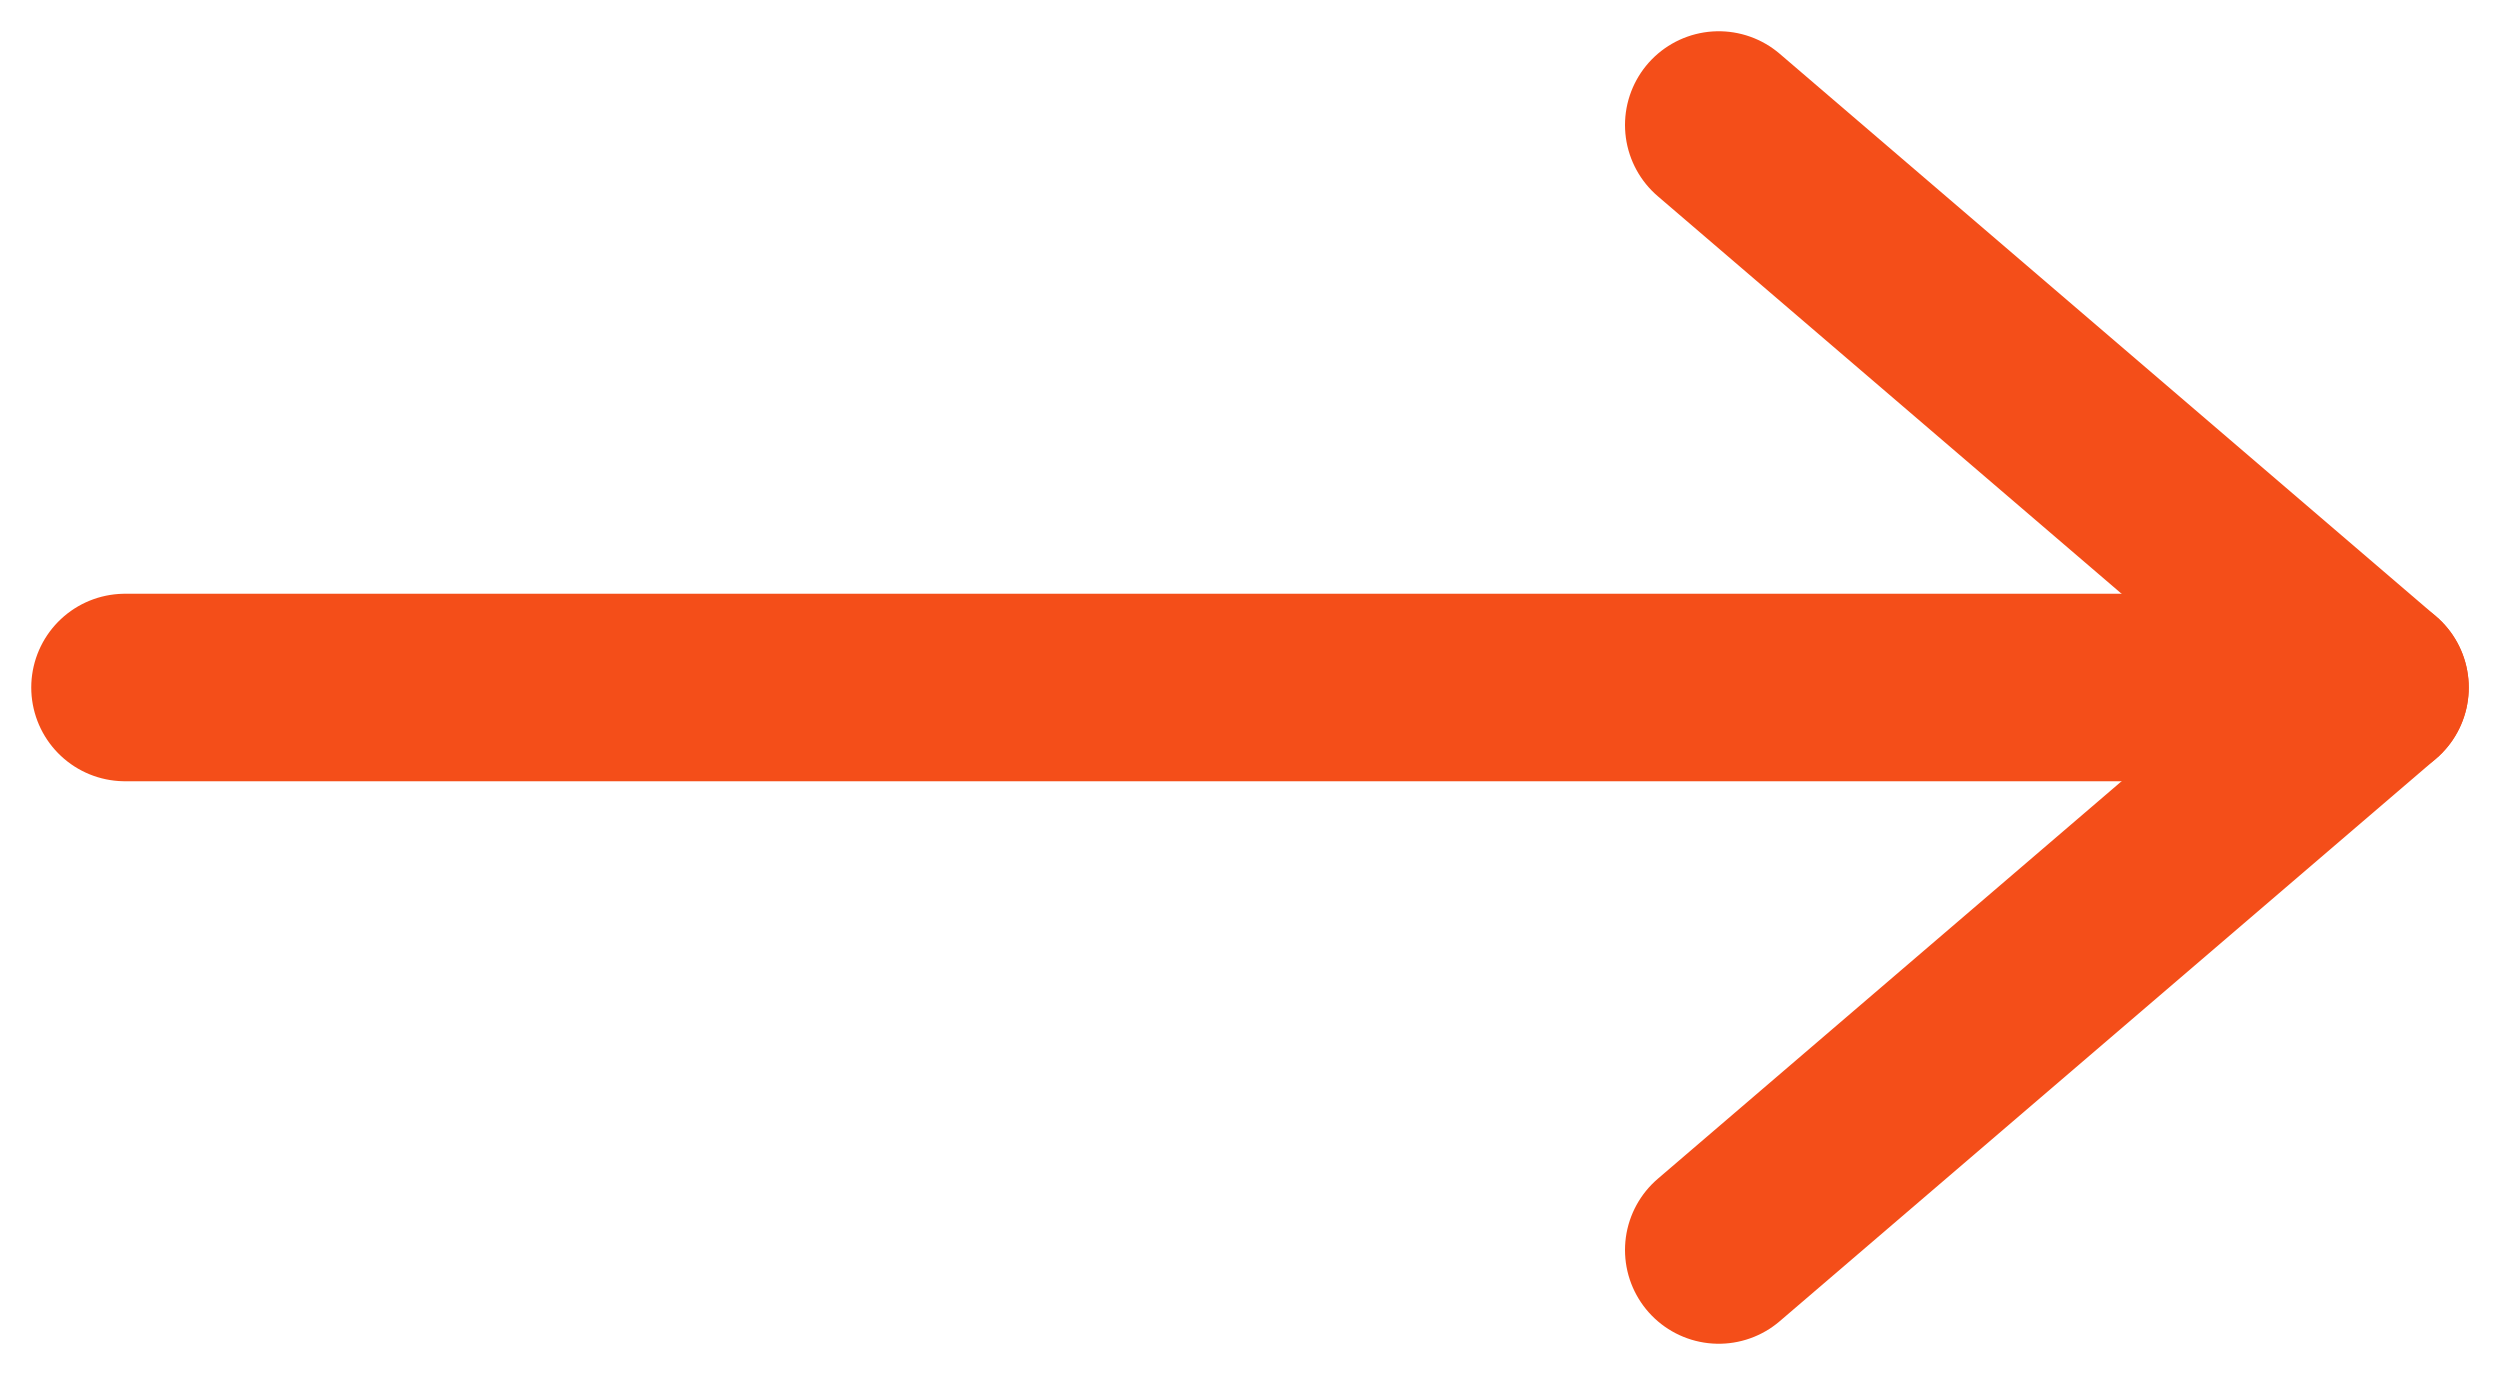
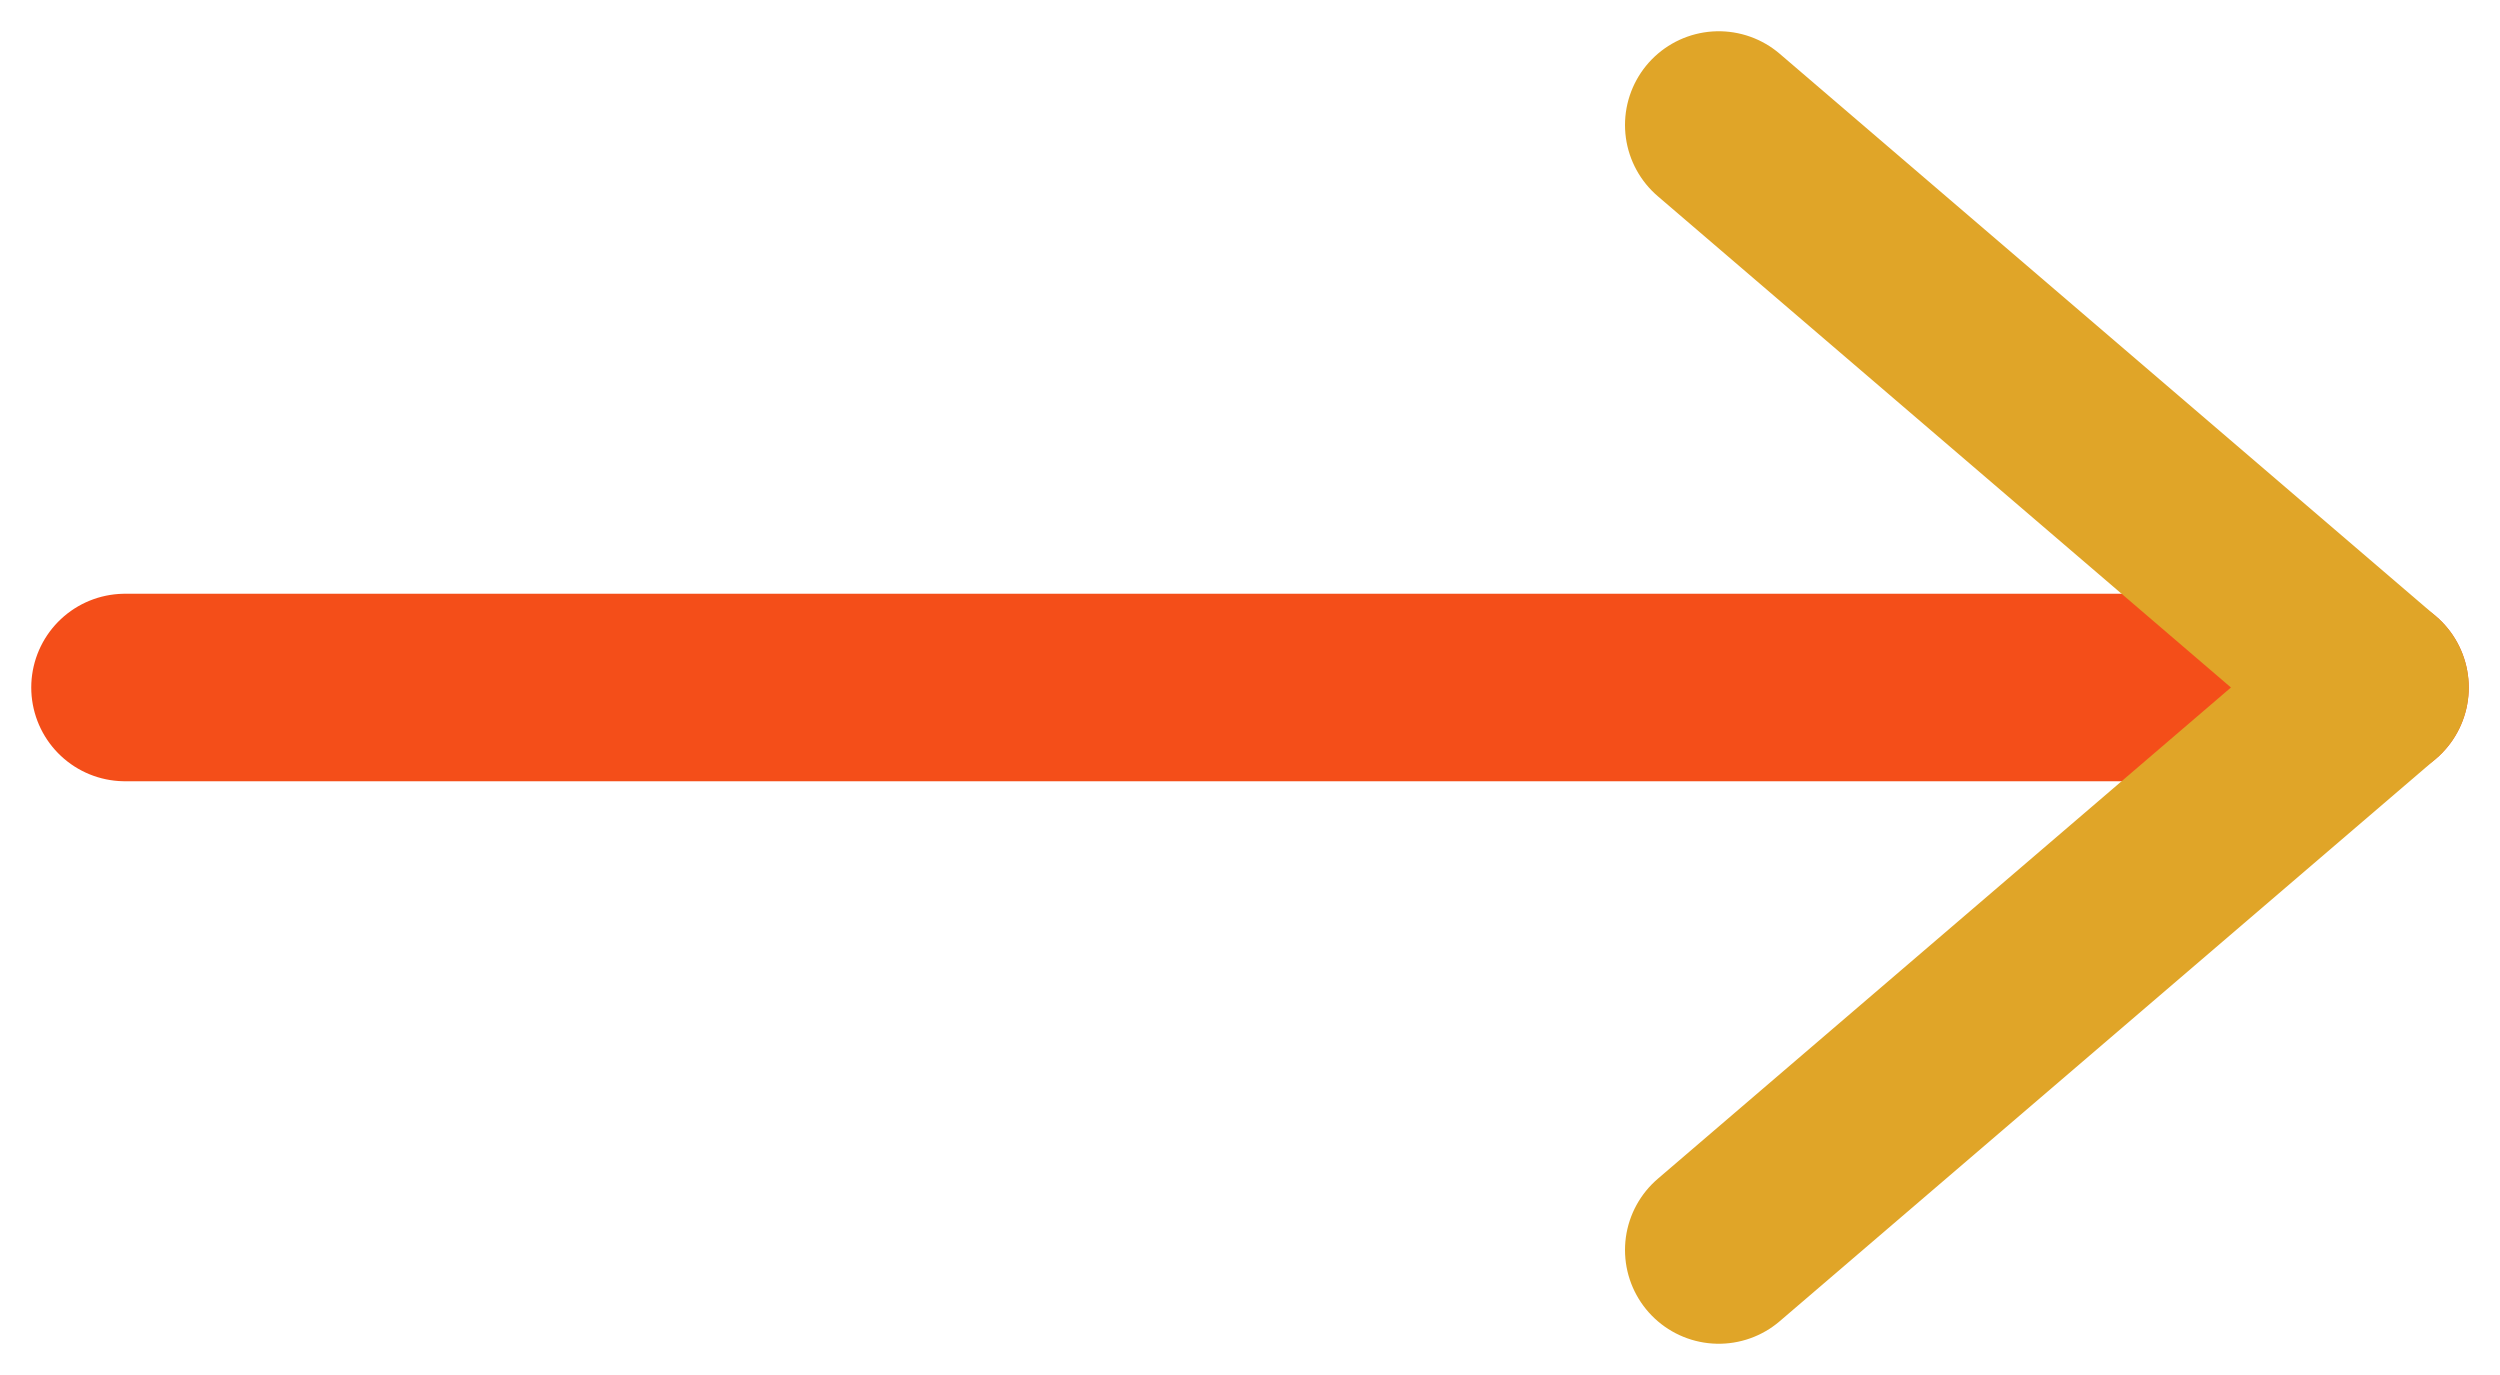
<svg xmlns="http://www.w3.org/2000/svg" width="20" height="11" viewBox="0 0 20 11" fill="none">
  <path d="M1 5.5L19 5.5" stroke="#F44E19" stroke-width="1.5" stroke-linecap="round" stroke-linejoin="round" />
-   <path d="M13.75 1L19 5.5L13.75 10" stroke="#F44E19" stroke-width="1.5" stroke-linecap="round" stroke-linejoin="round" />
+   <path d="M13.75 1L19 5.5L13.75 10" stroke="#E0A528" stroke-width="1.5" stroke-linecap="round" stroke-linejoin="round" />
</svg>
